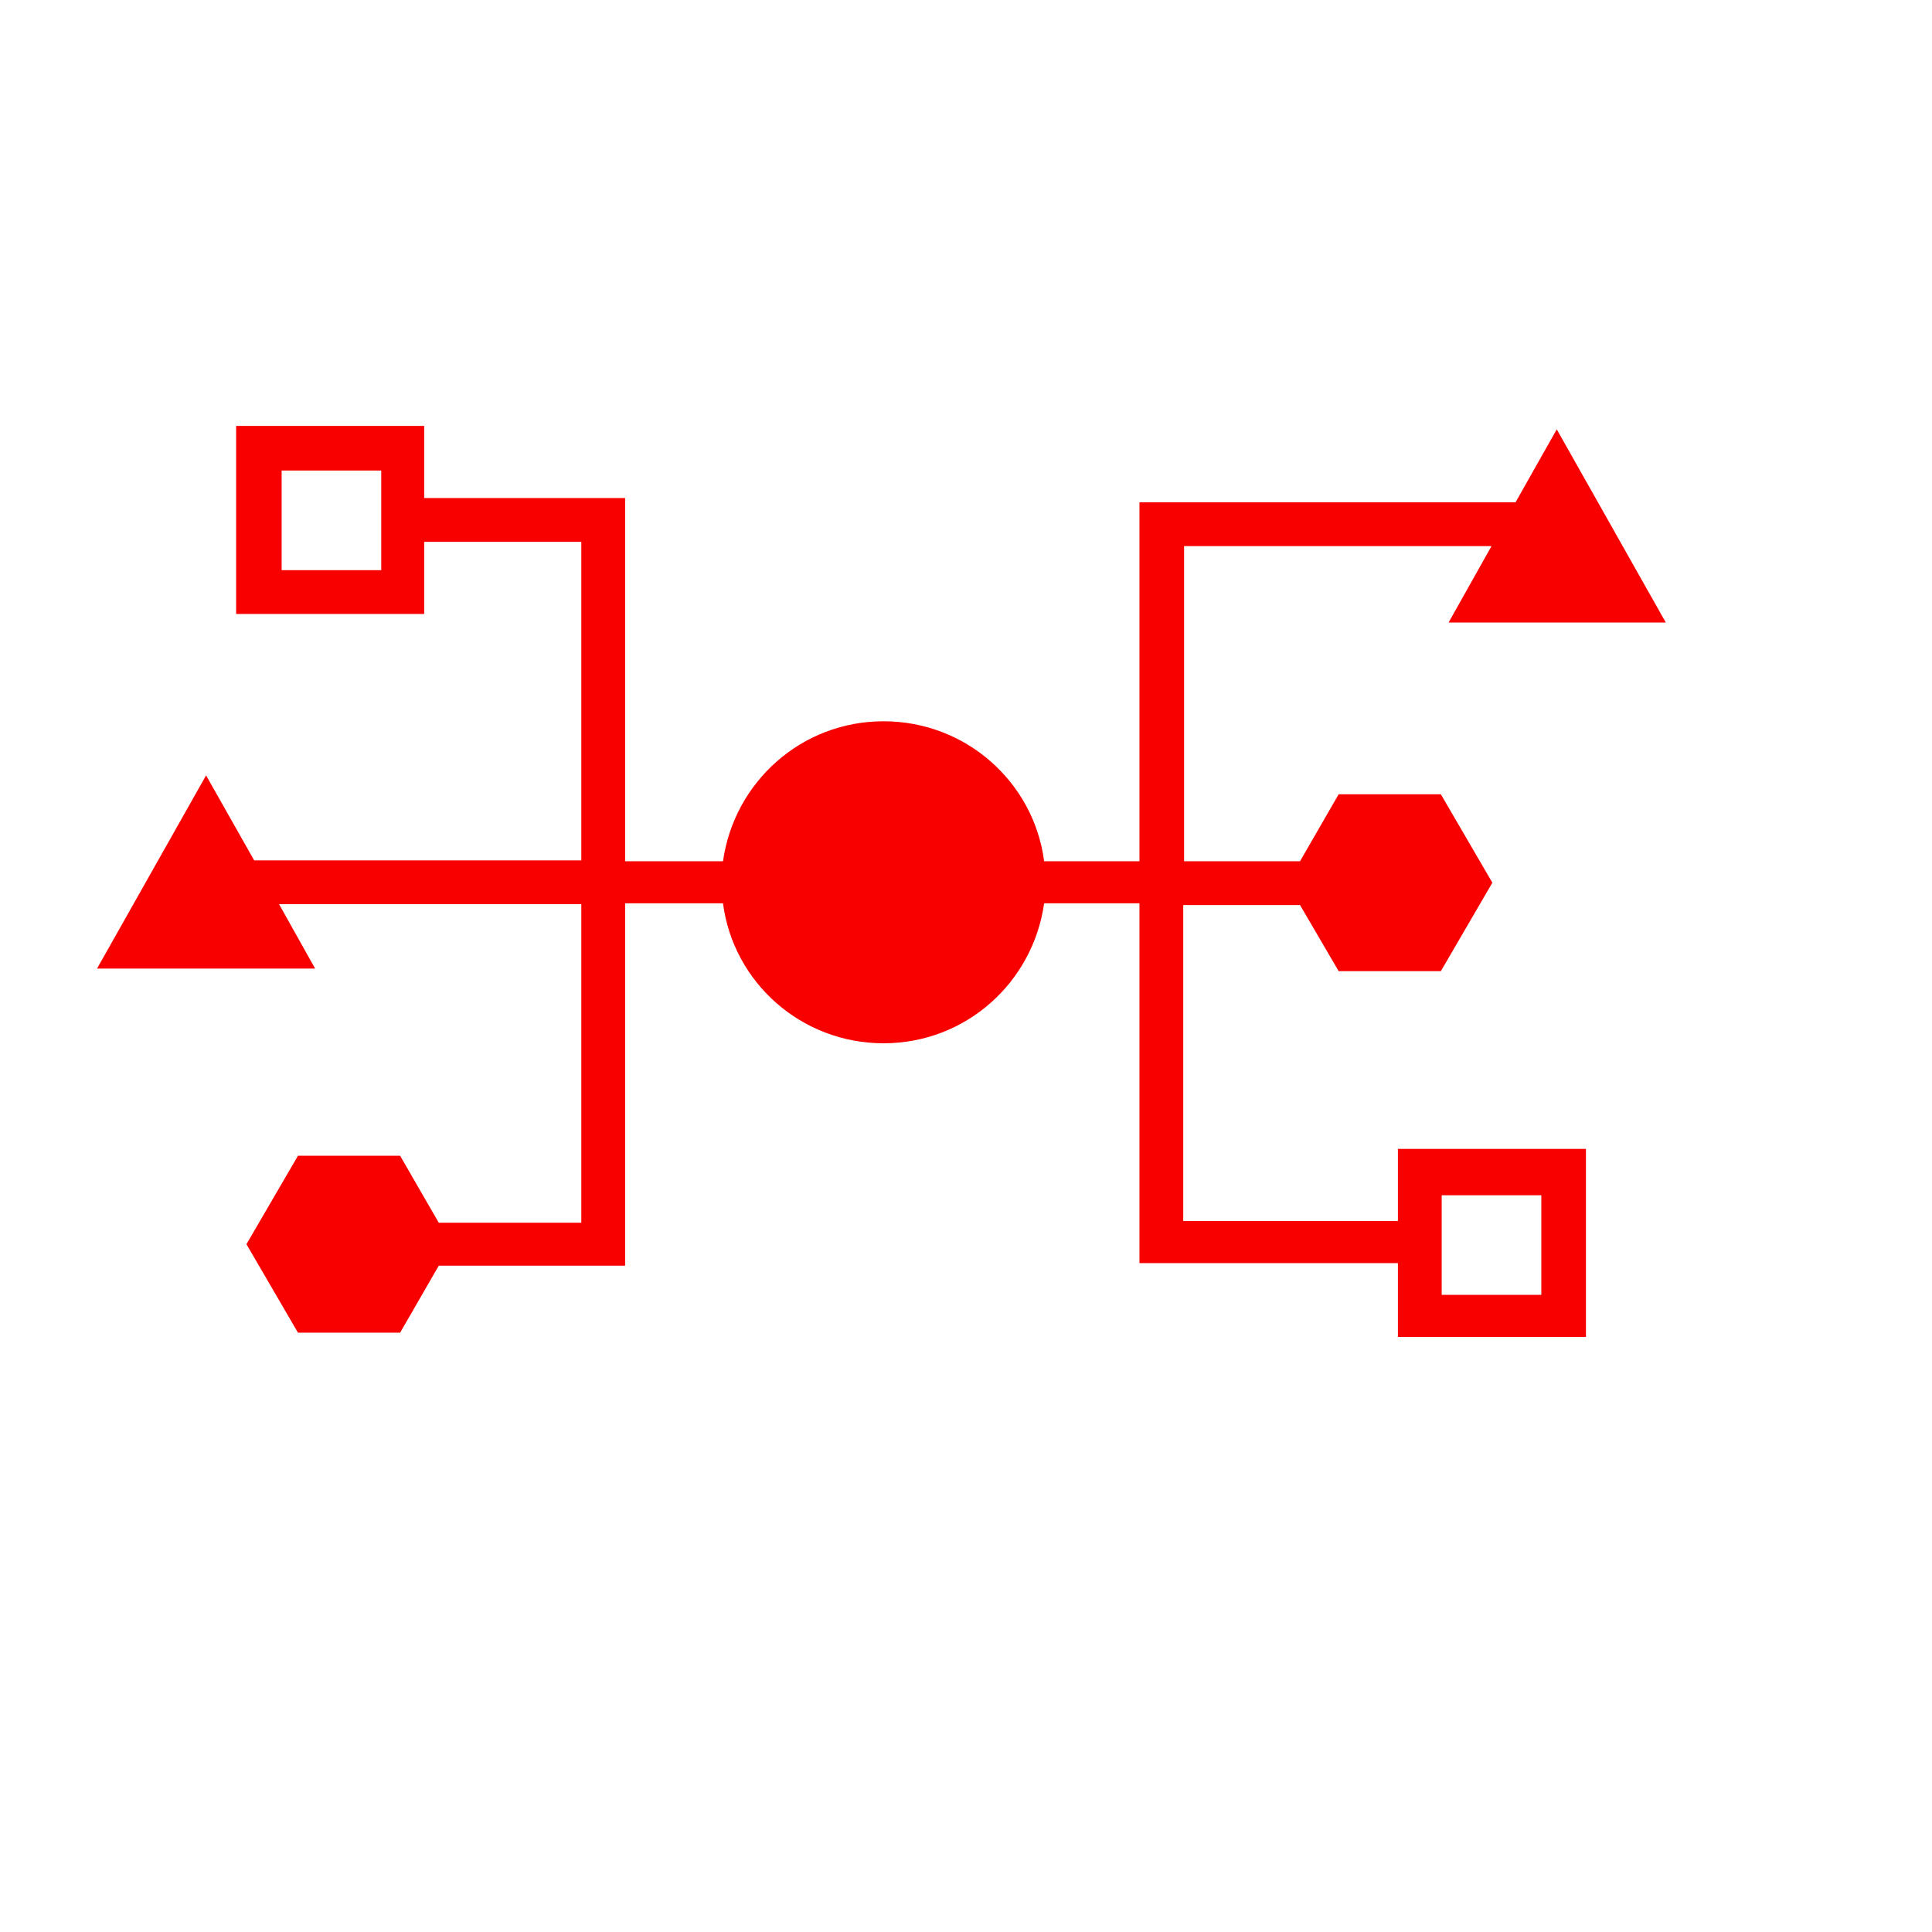
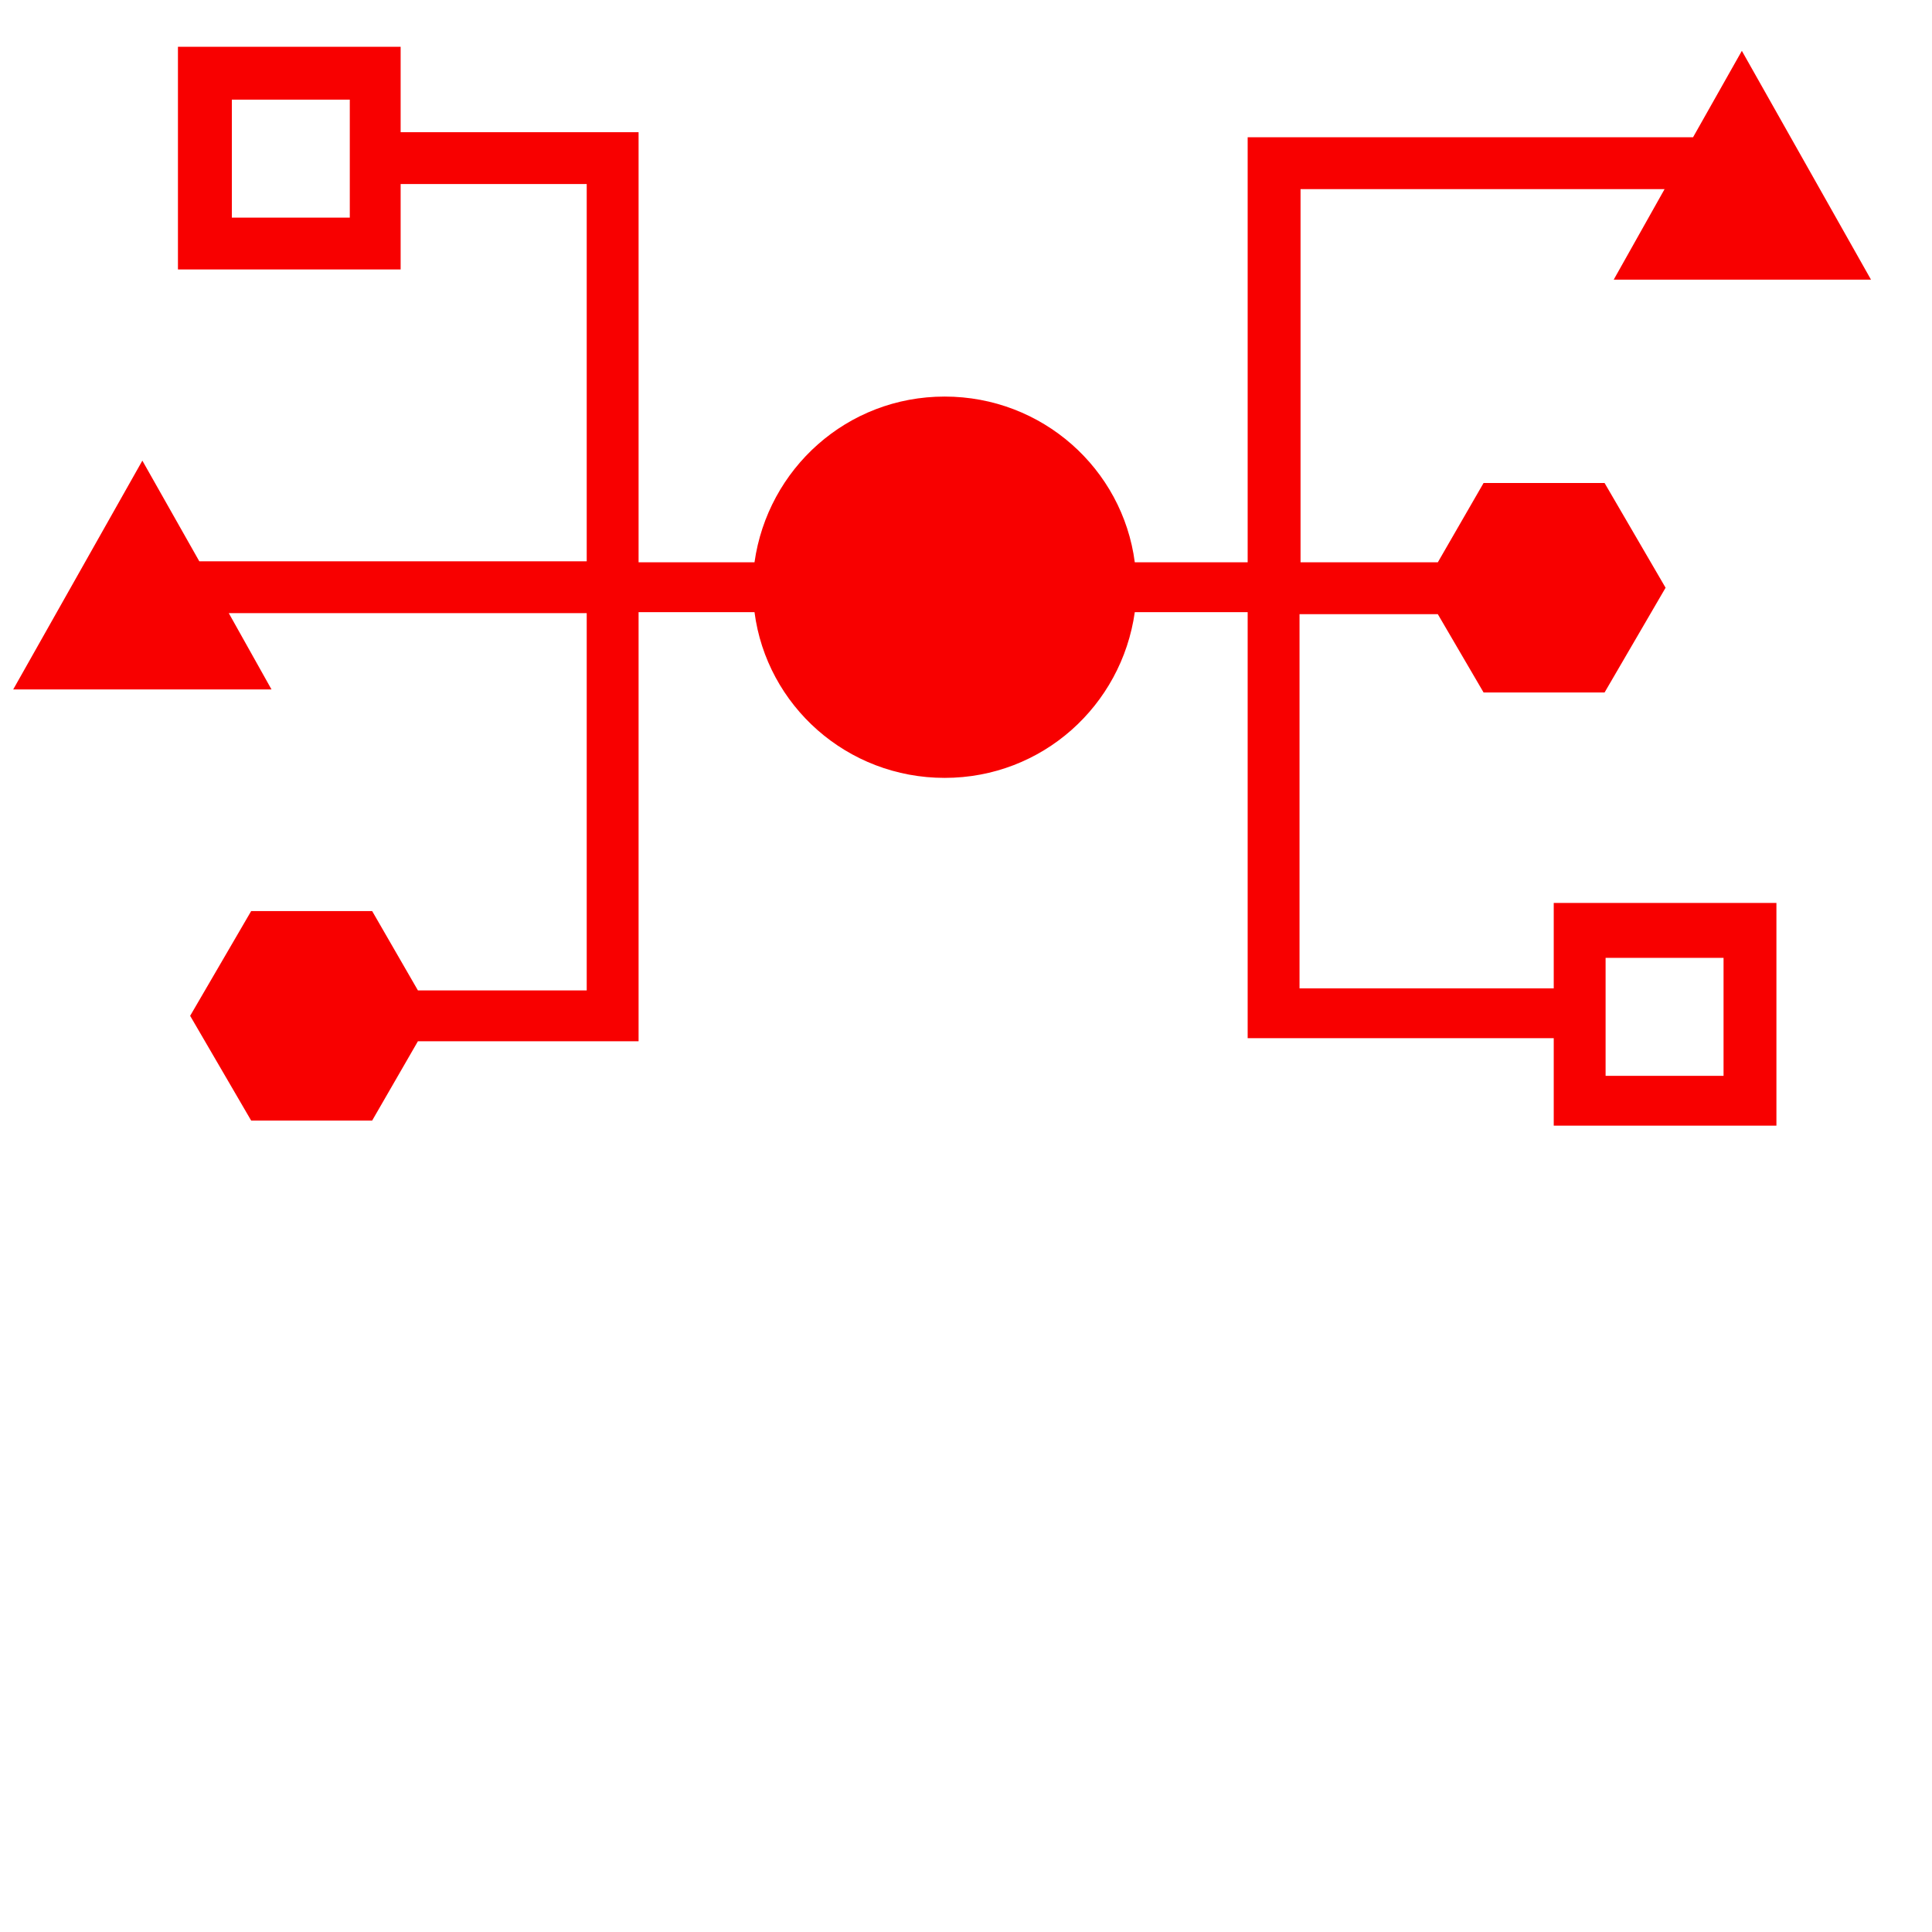
- <svg xmlns="http://www.w3.org/2000/svg" x="0" y="0" width="20px" height="20px" viewBox="-210 205 225 225" style="enable-background:new -251 163 288 288;" xml:space="preserve">
+ <svg xmlns="http://www.w3.org/2000/svg" x="0" y="0" width="20px" height="20px" viewBox="-200 250 190 190" style="enable-background:new -251 163 288 288;" xml:space="preserve">
  <switch>
    <g>
      <path fill="#F80000" d="M-47.2,347.2h-25v-36.8h13.6l4.5,7.7h11.9l6-10.3l-6-10.3h-11.9l-4.5,7.8h-13.5v-36.7h35.8l-5,8.9H-16    L-28.7,255l-4.8,8.5h-43.8v41.8h-11.1c-1.2-9.2-9.1-16.3-18.7-16.3c-9.6,0-17.4,7.1-18.7,16.3h-11.4v-42.3h-23.4v-8.4h-21.9v21.9    h21.9v-8.4h18.3v37.1h-38.1l-5.6-9.9l-12.7,22.5h25.4l-4.2-7.5h35.2v37.1h-16.6l-4.5-7.8h-11.9l-6,10.3l6,10.3h11.9l4.5-7.8h21.7    v-42.2h11.4c1.2,9.2,9.1,16.3,18.7,16.3c9.6,0,17.4-7.1,18.7-16.3h11.1v41.9h30.1v8.6h21.9v-21.9h-21.9V347.2z M-165.6,271.4    h-11.6v-11.6h11.6V271.4z M-42.1,344.2h11.6v11.6h-11.6V344.2z" />
    </g>
  </switch>
</svg>
